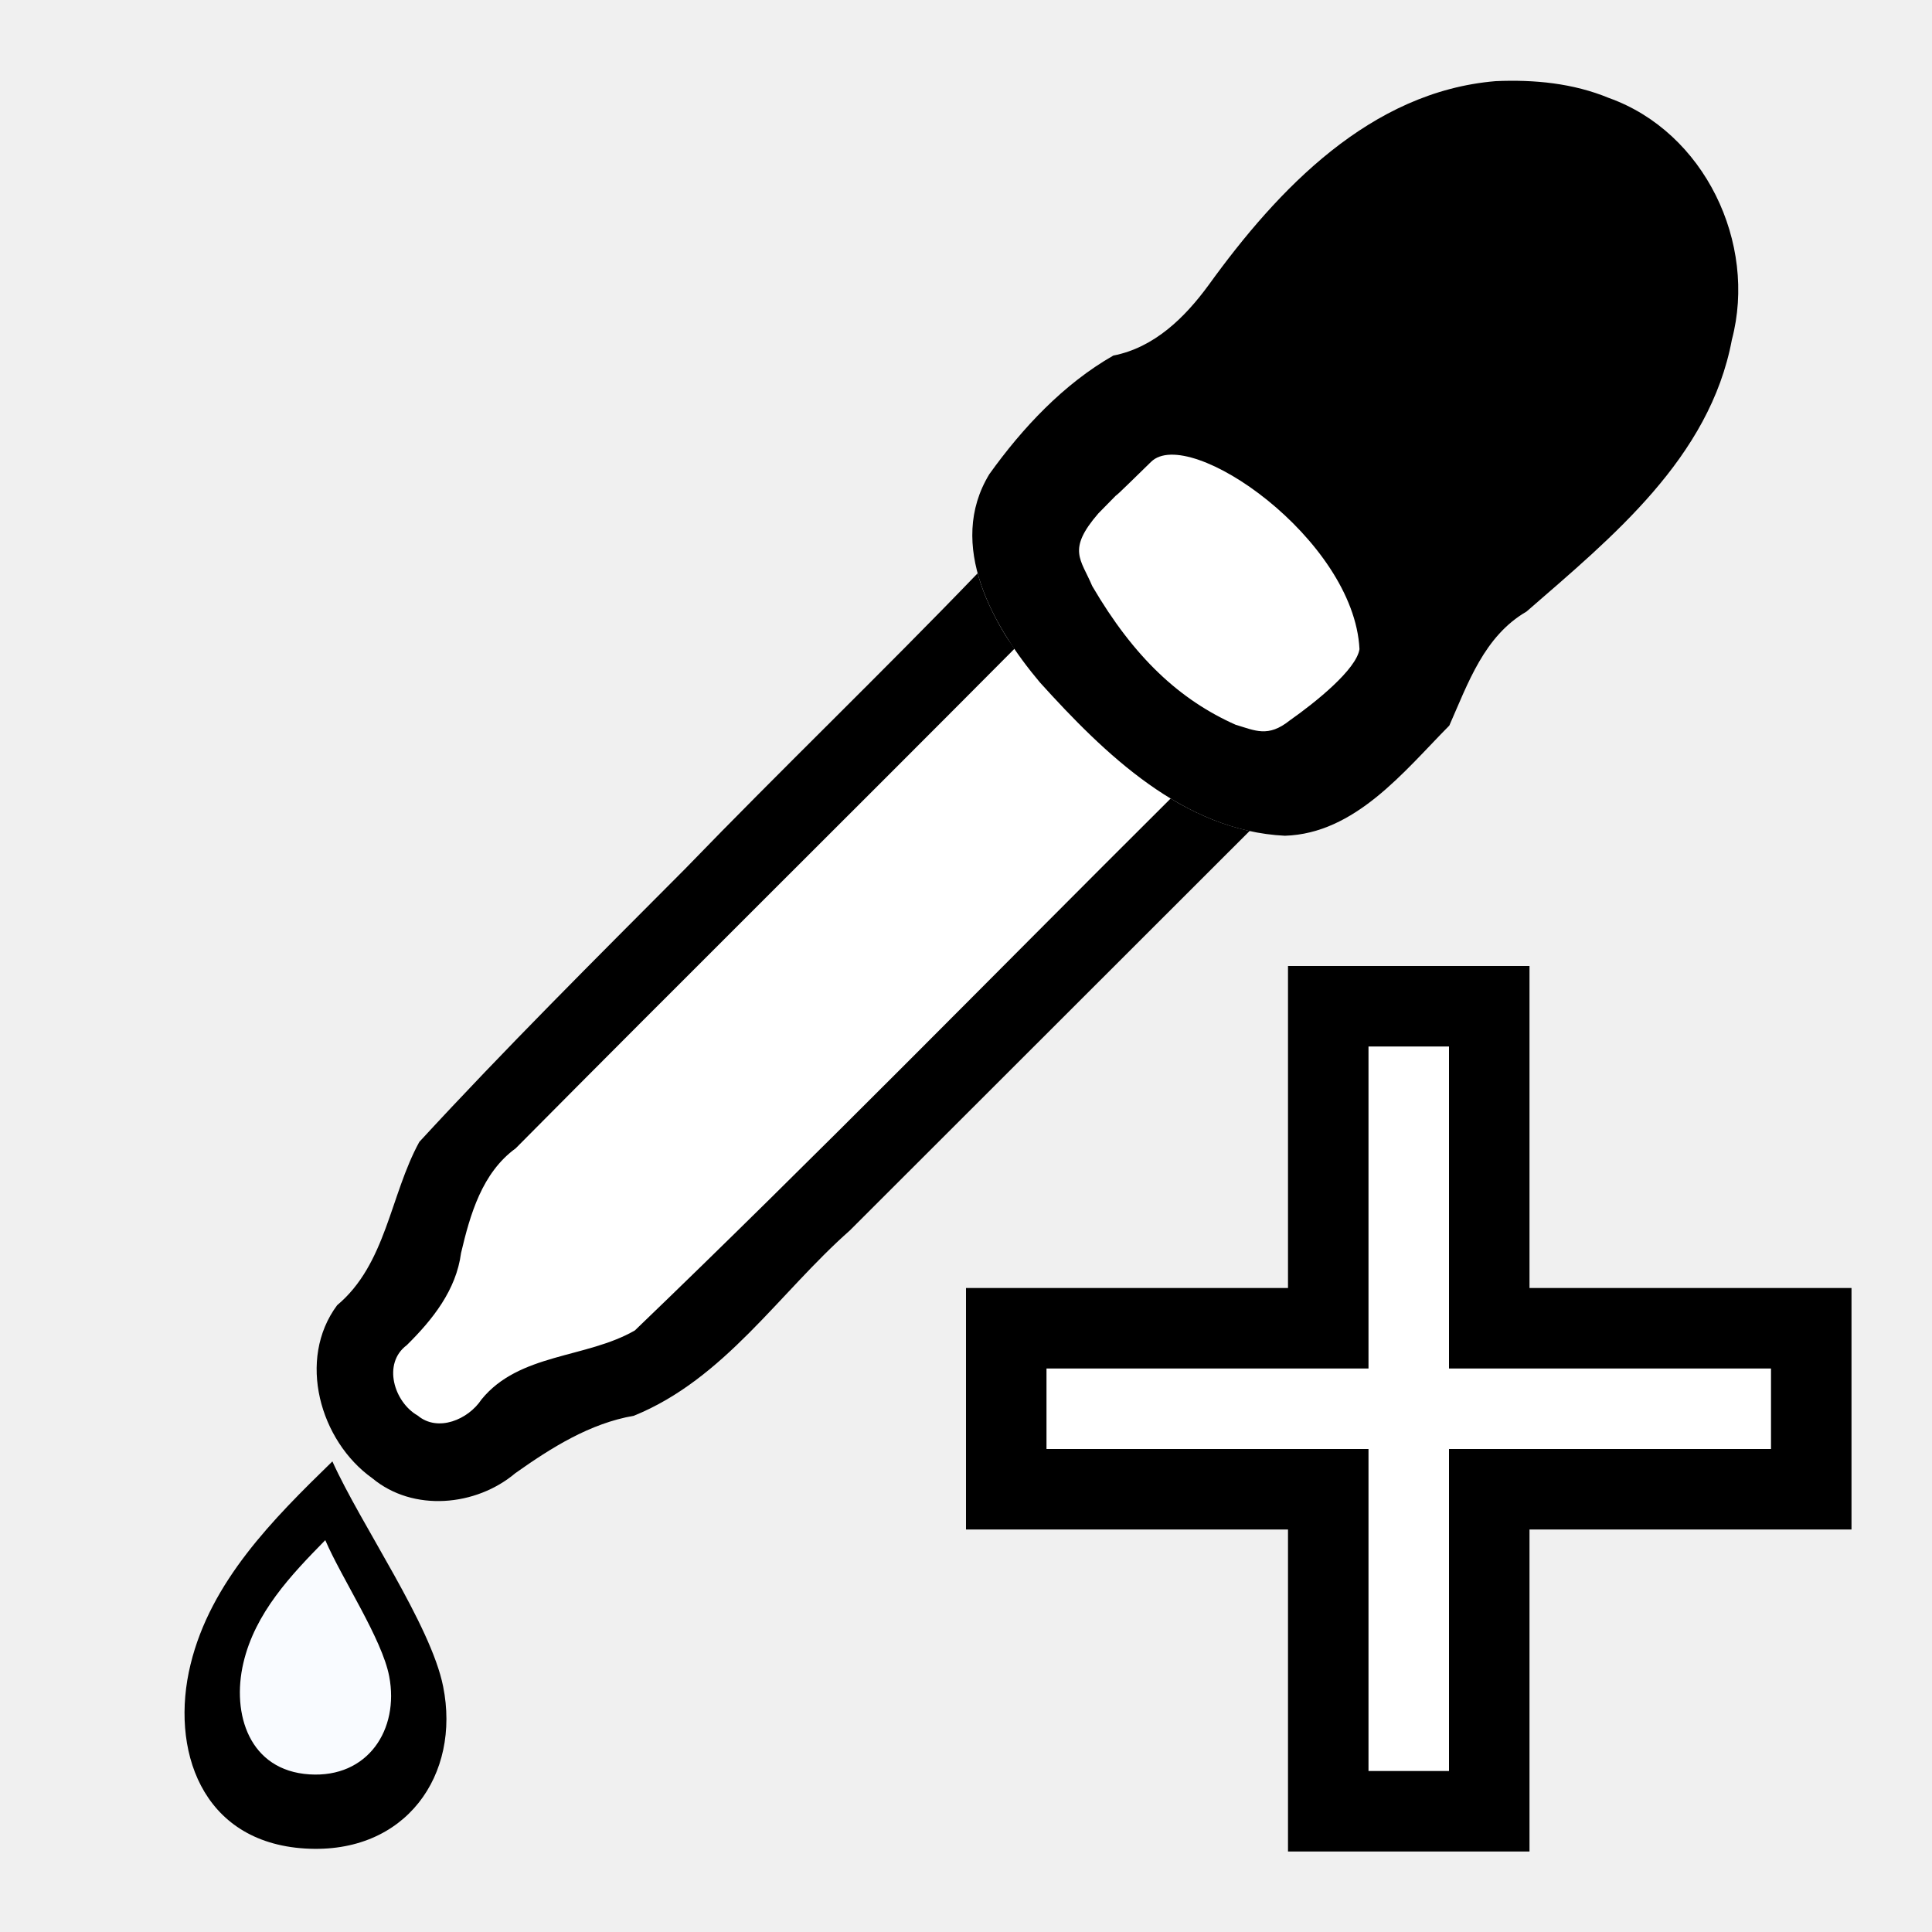
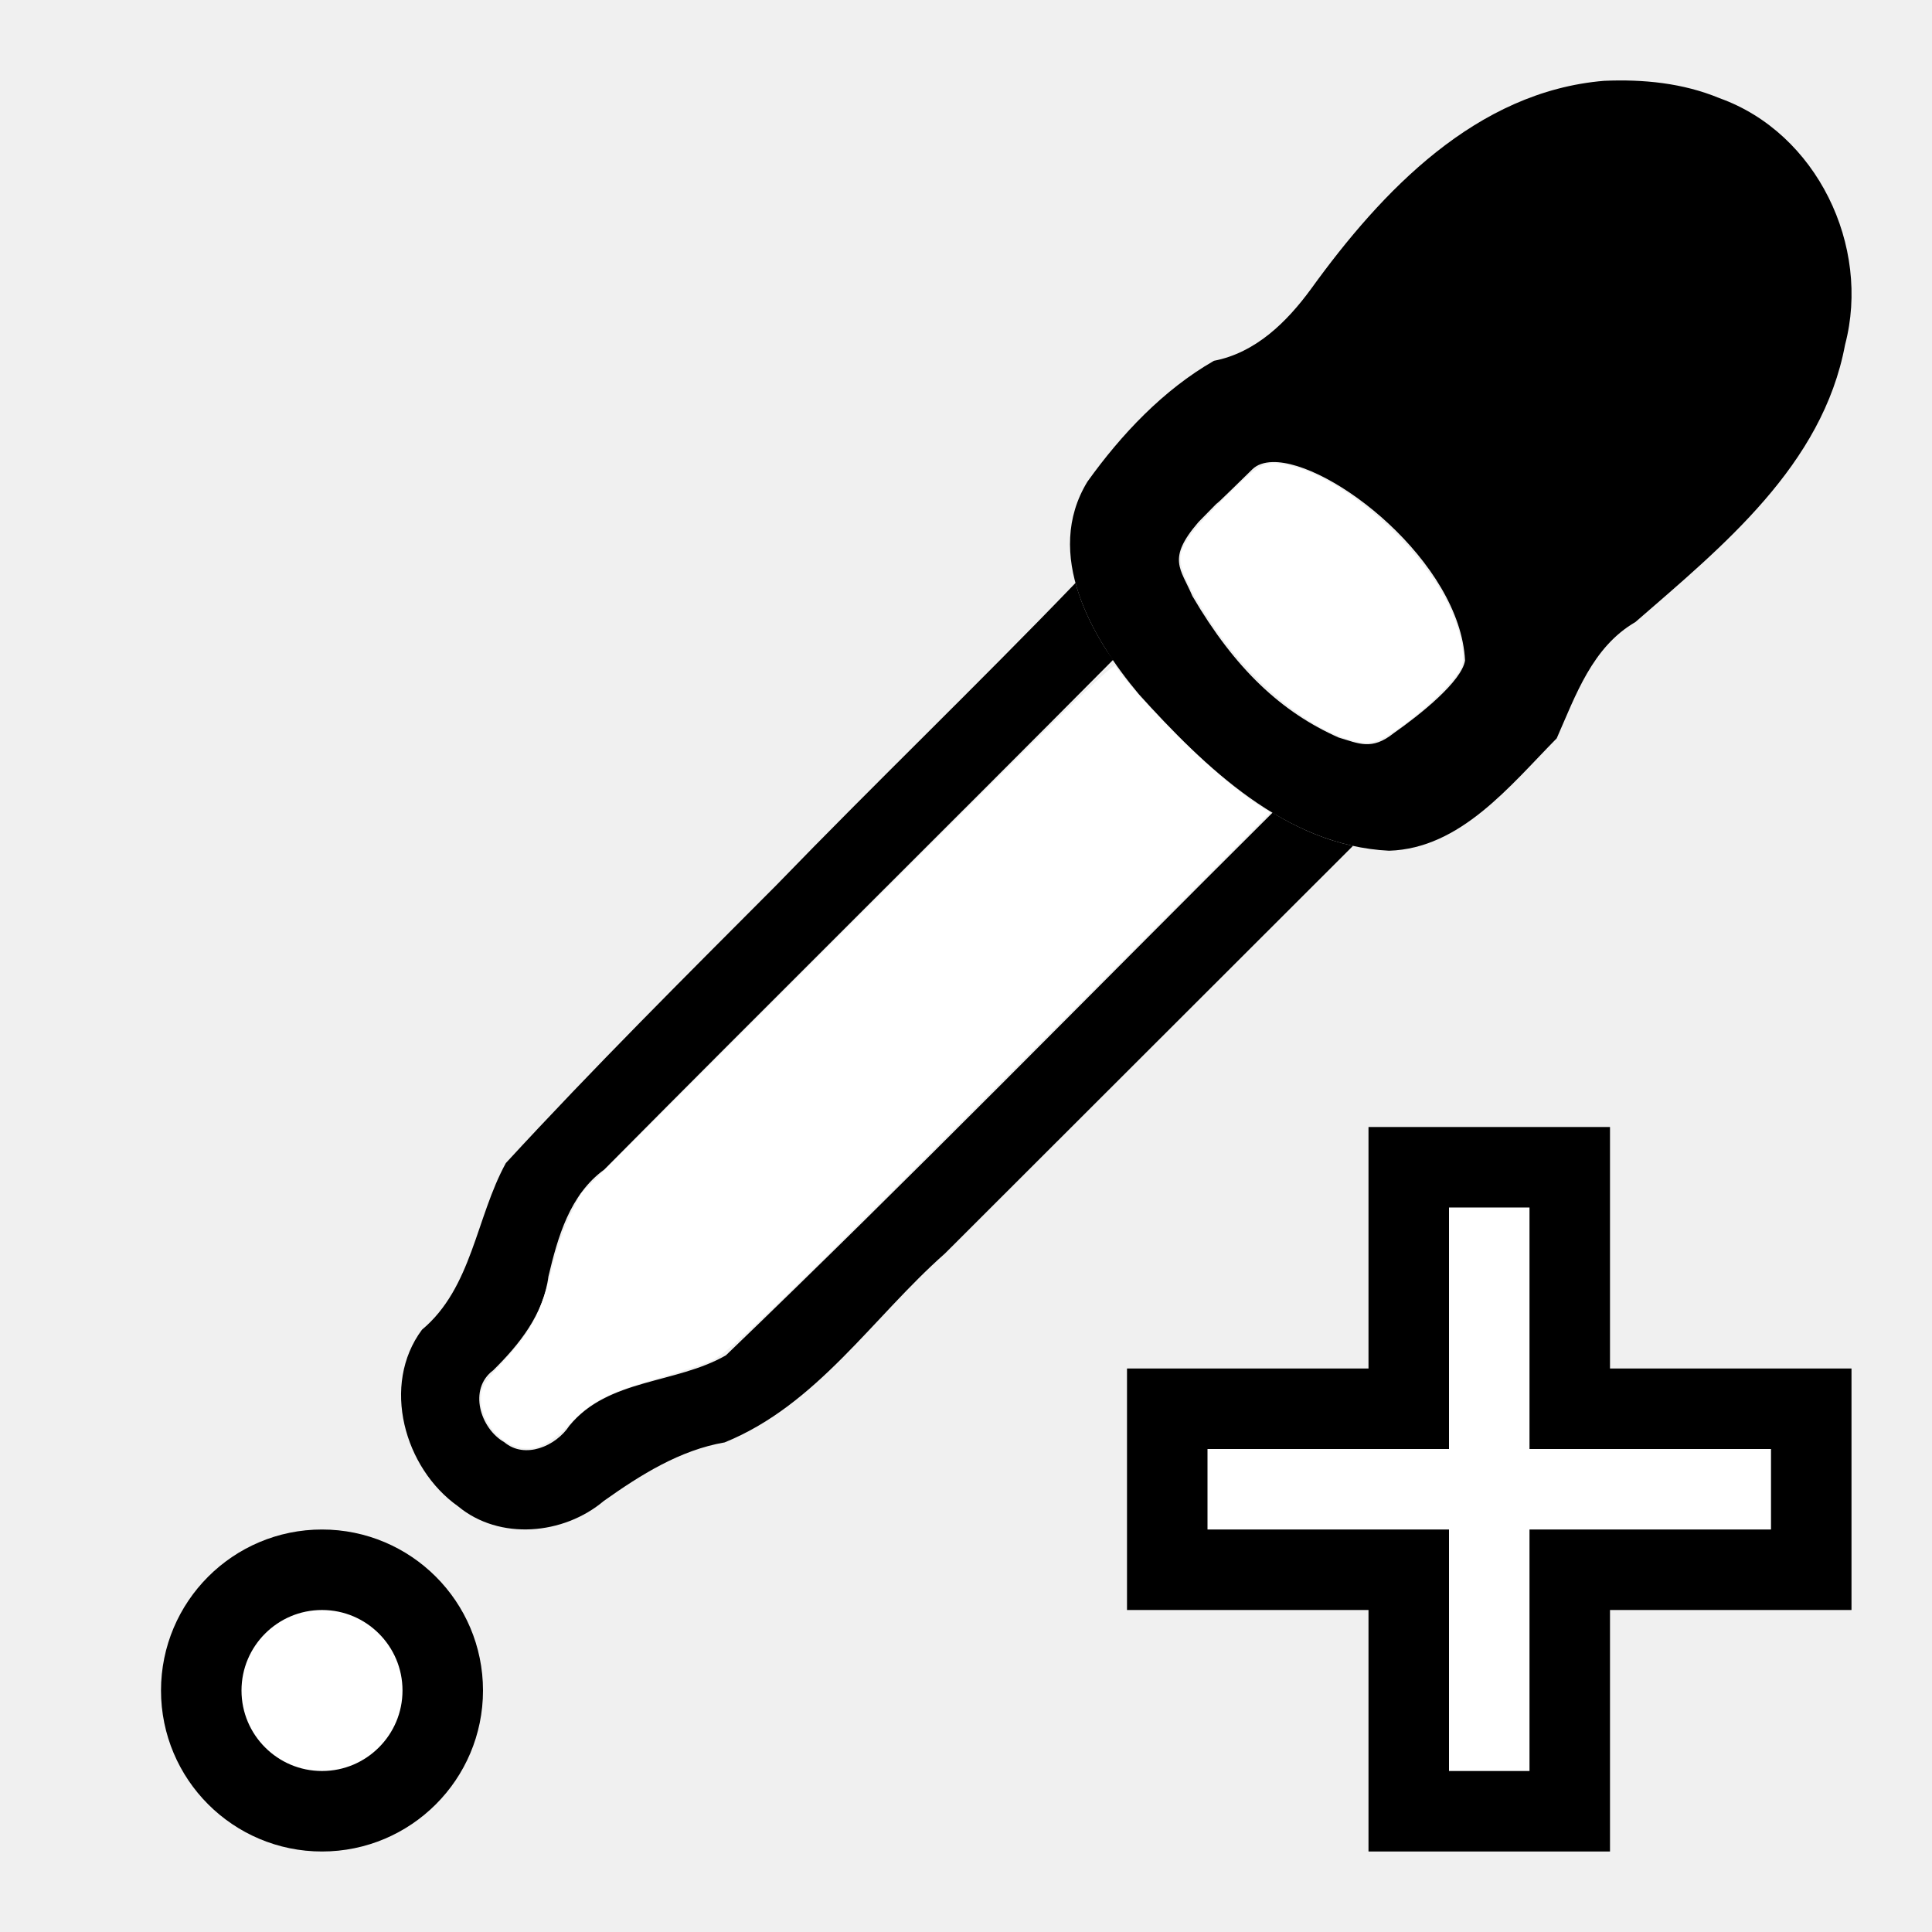
<svg xmlns="http://www.w3.org/2000/svg" width="24px" height="24px" viewBox="0 0 24 24" version="1.1" id="SVGRoot">
  <defs id="defs815" />
  <g id="layer1">
-     <path style="opacity:1;vector-effect:none;fill:#ffffff;fill-opacity:1;fill-rule:nonzero;stroke:none;stroke-width:1;stroke-linecap:butt;stroke-linejoin:miter;stroke-miterlimit:4;stroke-dasharray:none;stroke-dashoffset:0;stroke-opacity:1;paint-order:normal" d="M 12.369 7.631 L 12.355 7.645 C 12.401 7.732 12.448 7.82 12.5 7.904 C 12.446 7.818 12.415 7.721 12.369 7.631 z M 12.5 7.904 C 12.533 7.957 12.569 8.006 12.604 8.057 C 10.543 10.131 8.465 12.188 6.406 14.264 C 5.988 14.568 5.842 15.084 5.729 15.564 C 5.668 16.024 5.375 16.393 5.055 16.709 C 4.75 16.936 4.895 17.416 5.189 17.584 C 5.44 17.794 5.818 17.632 5.982 17.383 C 6.451 16.806 7.284 16.875 7.889 16.525 C 10.142 14.362 12.326 12.124 14.543 9.918 C 14.58 9.941 14.618 9.963 14.656 9.984 C 13.99 9.611 13.419 9.031 12.918 8.477 C 12.773 8.304 12.628 8.11 12.5 7.904 z M 14.656 9.984 C 14.723 10.022 14.791 10.057 14.859 10.09 C 14.918 10.118 14.977 10.143 15.037 10.168 C 14.907 10.114 14.78 10.054 14.656 9.984 z " id="path821" />
-     <path style="opacity:1;fill:#000000;fill-opacity:1;stroke:#000000;stroke-width:1;stroke-opacity:0;stroke-miterlimit:4;stroke-dasharray:none" d="m 18.579,1.008 c -1.555,0.13 -2.703,1.339 -3.565,2.533 -0.297,0.406 -0.676,0.777 -1.184,0.876 -0.618,0.353 -1.129,0.899 -1.54,1.473 -0.536,0.881 0.047,1.896 0.628,2.587 0.801,0.886 1.783,1.844 3.044,1.905 0.872,-0.028 1.475,-0.795 2.042,-1.369 C 18.237,8.486 18.437,7.902 18.963,7.597 20.028,6.671 21.239,5.688 21.514,4.22 21.831,3.02 21.174,1.64 19.986,1.217 19.542,1.033 19.057,0.987 18.579,1.008 Z" id="path9921-9-3-9-8" />
-     <path style="opacity:1;fill:#000000;fill-opacity:1;fill-rule:evenodd;stroke:#000000;stroke-width:1;stroke-opacity:0;stroke-miterlimit:4;stroke-dasharray:none" d="m 12.146,7.12 c -1.194,1.241 -2.443,2.44 -3.639,3.677 -1.112,1.117 -2.231,2.229 -3.298,3.388 -0.363,0.662 -0.411,1.518 -1.021,2.029 -0.501,0.673 -0.214,1.687 0.438,2.15 0.506,0.421 1.287,0.349 1.776,-0.064 0.448,-0.317 0.925,-0.618 1.472,-0.713 1.126,-0.457 1.805,-1.526 2.682,-2.301 1.656,-1.655 3.312,-3.309 4.968,-4.964 -0.007,-0.002 -0.014,-0.002 -0.021,-0.004 -0.075,-0.017 -0.148,-0.036 -0.221,-0.059 -0.072,-0.023 -0.144,-0.048 -0.215,-0.076 -0.07,-0.028 -0.14,-0.059 -0.209,-0.092 -0.069,-0.033 -0.136,-0.068 -0.203,-0.105 -0.038,-0.021 -0.075,-0.045 -0.112,-0.067 -2.217,2.206 -4.403,4.444 -6.656,6.608 -0.604,0.349 -1.437,0.281 -1.906,0.858 -0.164,0.249 -0.541,0.41 -0.792,0.2 -0.295,-0.168 -0.441,-0.648 -0.136,-0.875 0.32,-0.316 0.614,-0.684 0.674,-1.144 0.113,-0.48 0.261,-0.997 0.679,-1.301 2.058,-2.076 4.136,-4.133 6.197,-6.207 -0.034,-0.051 -0.071,-0.099 -0.104,-0.152 -0.064,-0.103 -0.123,-0.209 -0.176,-0.318 -0.026,-0.054 -0.052,-0.109 -0.075,-0.165 -0.023,-0.055 -0.044,-0.112 -0.063,-0.168 -0.015,-0.044 -0.028,-0.089 -0.04,-0.134 z" id="path17041" />
-     <path id="_133551936-9-3-8-2" class="fil20" d="m 4.129,18.154 c -0.738,0.718 -1.511,1.491 -1.762,2.522 -0.256,1.046 0.128,2.209 1.424,2.287 1.255,0.076 1.933,-0.921 1.714,-2.012 -0.153,-0.769 -1.018,-2.004 -1.376,-2.797 z" style="opacity:1;fill:#000000;fill-opacity:1;fill-rule:evenodd;stroke:#000000;stroke-width:1;stroke-opacity:0;stroke-miterlimit:4;stroke-dasharray:none" />
-     <path style="opacity:1;fill:#ffffff;fill-opacity:1;stroke:#000000;stroke-width:1;stroke-linecap:butt;stroke-linejoin:miter;stroke-miterlimit:4;stroke-dasharray:none;stroke-opacity:1;paint-order:normal" d="m 16.5,12.5 v 4 h -4 v 2 h 4 v 4 h 2 v -4 h 4 V 16.5 h -4 v -4 z" id="rect2927" />
-     <path id="path6419-3-9-4-4" d="m 14.299,5.737 c -0.903,0.885 -0.013,-0.011 -0.656,0.642 -0.391,0.453 -0.216,0.566 -0.075,0.901 0.52,0.89 1.089,1.415 1.781,1.723 0.244,0.072 0.403,0.162 0.672,-0.053 C 16.347,8.721 16.849,8.316 16.888,8.064 16.821,6.696 14.77,5.275 14.299,5.737 Z" style="opacity:1;fill:#ffffff;fill-opacity:1;stroke:#000000;stroke-width:1;stroke-linecap:round;stroke-linejoin:round;stroke-miterlimit:4;stroke-dashoffset:0;stroke-opacity:0;stroke-dasharray:none" />
-     <path style="opacity:1;fill:#f9fbff;fill-opacity:1;fill-rule:evenodd;stroke:#000000;stroke-width:1;stroke-miterlimit:4;stroke-dasharray:none;stroke-opacity:0" d="m 4.04,19.133 c -0.426,0.434 -0.872,0.902 -1.017,1.526 -0.148,0.633 0.074,1.336 0.822,1.383 0.725,0.046 1.116,-0.557 0.99,-1.217 -0.088,-0.465 -0.587,-1.212 -0.794,-1.692 z" class="fil20" id="path829" />
+     <path style="opacity:1;fill:#ffffff;fill-opacity:1;stroke:#000000;stroke-width:1;stroke-linecap:butt;stroke-linejoin:miter;stroke-miterlimit:4;stroke-dasharray:none;stroke-opacity:1;paint-order:normal" d="m 17.5,14.5 v 3 h -3 v 2 h 3 V 22.5 h 2 V 19.5 H 22.5 V 17.5 h -3 v -3 z" id="rect2927" />
+     <path style="opacity:1;fill:#000000;fill-opacity:1;stroke:none;stroke-width:0.327" d="M 19.926 1.004 C 18.339 1.137 17.167 2.37 16.287 3.588 C 15.984 4.002 15.598 4.382 15.08 4.482 C 14.45 4.843 13.927 5.399 13.508 5.984 C 12.961 6.883 13.556 7.92 14.148 8.625 C 14.966 9.529 15.969 10.505 17.256 10.568 C 18.145 10.54 18.759 9.758 19.338 9.172 C 19.575 8.635 19.78 8.038 20.316 7.727 C 21.403 6.782 22.64 5.78 22.92 4.283 C 23.243 3.058 22.571 1.651 21.359 1.219 C 20.906 1.031 20.413 0.983 19.926 1.004 z M 15.807 5.74 C 16.53 5.721 18.139 6.983 18.199 8.205 C 18.159 8.462 17.647 8.874 17.314 9.107 C 17.04 9.327 16.878 9.235 16.629 9.162 C 15.922 8.849 15.343 8.312 14.812 7.404 C 14.668 7.063 14.49 6.946 14.889 6.484 C 15.545 5.818 14.636 6.733 15.557 5.83 C 15.617 5.771 15.703 5.743 15.807 5.74 z " id="path9921-9-3-9-8-3" />
+     <path style="opacity:1;fill:#000000;fill-opacity:1;fill-rule:evenodd;stroke:none;stroke-width:0.327" d="M 13.361,7.241 C 12.143,8.507 10.869,9.73 9.648,10.992 8.513,12.131 7.372,13.266 6.284,14.448 5.913,15.124 5.864,15.998 5.242,16.518 c -0.511,0.687 -0.219,1.722 0.447,2.193 0.516,0.429 1.313,0.356 1.812,-0.066 0.457,-0.324 0.944,-0.631 1.501,-0.727 1.149,-0.466 1.841,-1.556 2.737,-2.347 1.689,-1.688 3.379,-3.376 5.069,-5.064 -0.007,-0.002 -0.014,-0.002 -0.021,-0.004 -0.076,-0.017 -0.151,-0.037 -0.225,-0.06 -0.074,-0.023 -0.147,-0.049 -0.219,-0.078 -0.072,-0.028 -0.143,-0.06 -0.213,-0.094 -0.07,-0.034 -0.139,-0.069 -0.207,-0.108 -0.039,-0.022 -0.076,-0.046 -0.114,-0.069 -2.262,2.25 -4.492,4.534 -6.791,6.742 -0.617,0.356 -1.466,0.287 -1.945,0.875 C 6.905,17.966 6.52,18.13 6.265,17.916 5.964,17.744 5.815,17.255 6.126,17.023 6.453,16.701 6.752,16.325 6.813,15.856 6.929,15.366 7.079,14.839 7.506,14.529 9.606,12.411 11.726,10.312 13.828,8.196 13.793,8.144 13.755,8.094 13.722,8.041 13.657,7.936 13.596,7.827 13.542,7.717 13.515,7.661 13.489,7.605 13.466,7.549 13.442,7.492 13.421,7.434 13.402,7.377 13.386,7.332 13.373,7.286 13.361,7.24 Z" id="path17041-7" />
+     <path style="opacity:1;vector-effect:none;fill:#ffffff;fill-opacity:1;fill-rule:nonzero;stroke:#000000;stroke-width:1;stroke-linecap:square;stroke-linejoin:round;stroke-miterlimit:4;stroke-dasharray:none;stroke-dashoffset:0;stroke-opacity:1;paint-order:normal" d="m 5.5,21 c 0,0.828 -0.672,1.5 -1.5,1.5 -0.828,0 -1.5,-0.672 -1.5,-1.5 0,-0.828 0.672,-1.5 1.5,-1.5 0.828,0 1.5,0.672 1.5,1.5 z" id="path822" />
+     <path style="opacity:1;vector-effect:none;fill:#ffffff;fill-opacity:1;fill-rule:nonzero;stroke:none;stroke-width:1;stroke-linecap:square;stroke-linejoin:round;stroke-miterlimit:4;stroke-dasharray:none;stroke-dashoffset:0;stroke-opacity:1;paint-order:normal" d="m 6.408,17.971 c -0.242,-0.084 -0.433,-0.342 -0.434,-0.587 -8.522e-4,-0.148 0.031,-0.202 0.26,-0.45 0.38,-0.409 0.488,-0.621 0.643,-1.259 0.043,-0.178 0.132,-0.425 0.206,-0.578 L 7.214,14.83 10.521,11.526 c 2.873,-2.87 3.311,-3.297 3.338,-3.25 0.079,0.137 0.499,0.604 0.859,0.955 0.365,0.356 0.734,0.662 0.968,0.805 l 0.094,0.057 -2.689,2.694 c -3.347,3.353 -4.031,4.016 -4.247,4.114 -0.088,0.04 -0.373,0.134 -0.634,0.209 -0.643,0.186 -0.846,0.287 -1.1,0.549 -0.292,0.301 -0.483,0.386 -0.702,0.31 z" id="path3821" />
+     <path style="opacity:1;vector-effect:none;fill:#ffffff;fill-opacity:1;fill-rule:nonzero;stroke:none;stroke-width:1;stroke-linecap:square;stroke-linejoin:round;stroke-miterlimit:4;stroke-dasharray:none;stroke-dashoffset:0;stroke-opacity:1;paint-order:normal" d="m 16.796,9.198 c -0.554,-0.145 -1.27,-0.741 -1.744,-1.451 -0.287,-0.431 -0.412,-0.707 -0.385,-0.851 0.031,-0.163 0.167,-0.339 0.574,-0.738 0.426,-0.419 0.469,-0.44 0.763,-0.379 0.671,0.139 1.645,0.994 1.999,1.754 0.158,0.339 0.214,0.655 0.14,0.781 -0.125,0.21 -0.523,0.578 -0.861,0.797 -0.189,0.122 -0.287,0.14 -0.485,0.088 z" id="path3823" />
  </g>
</svg>
